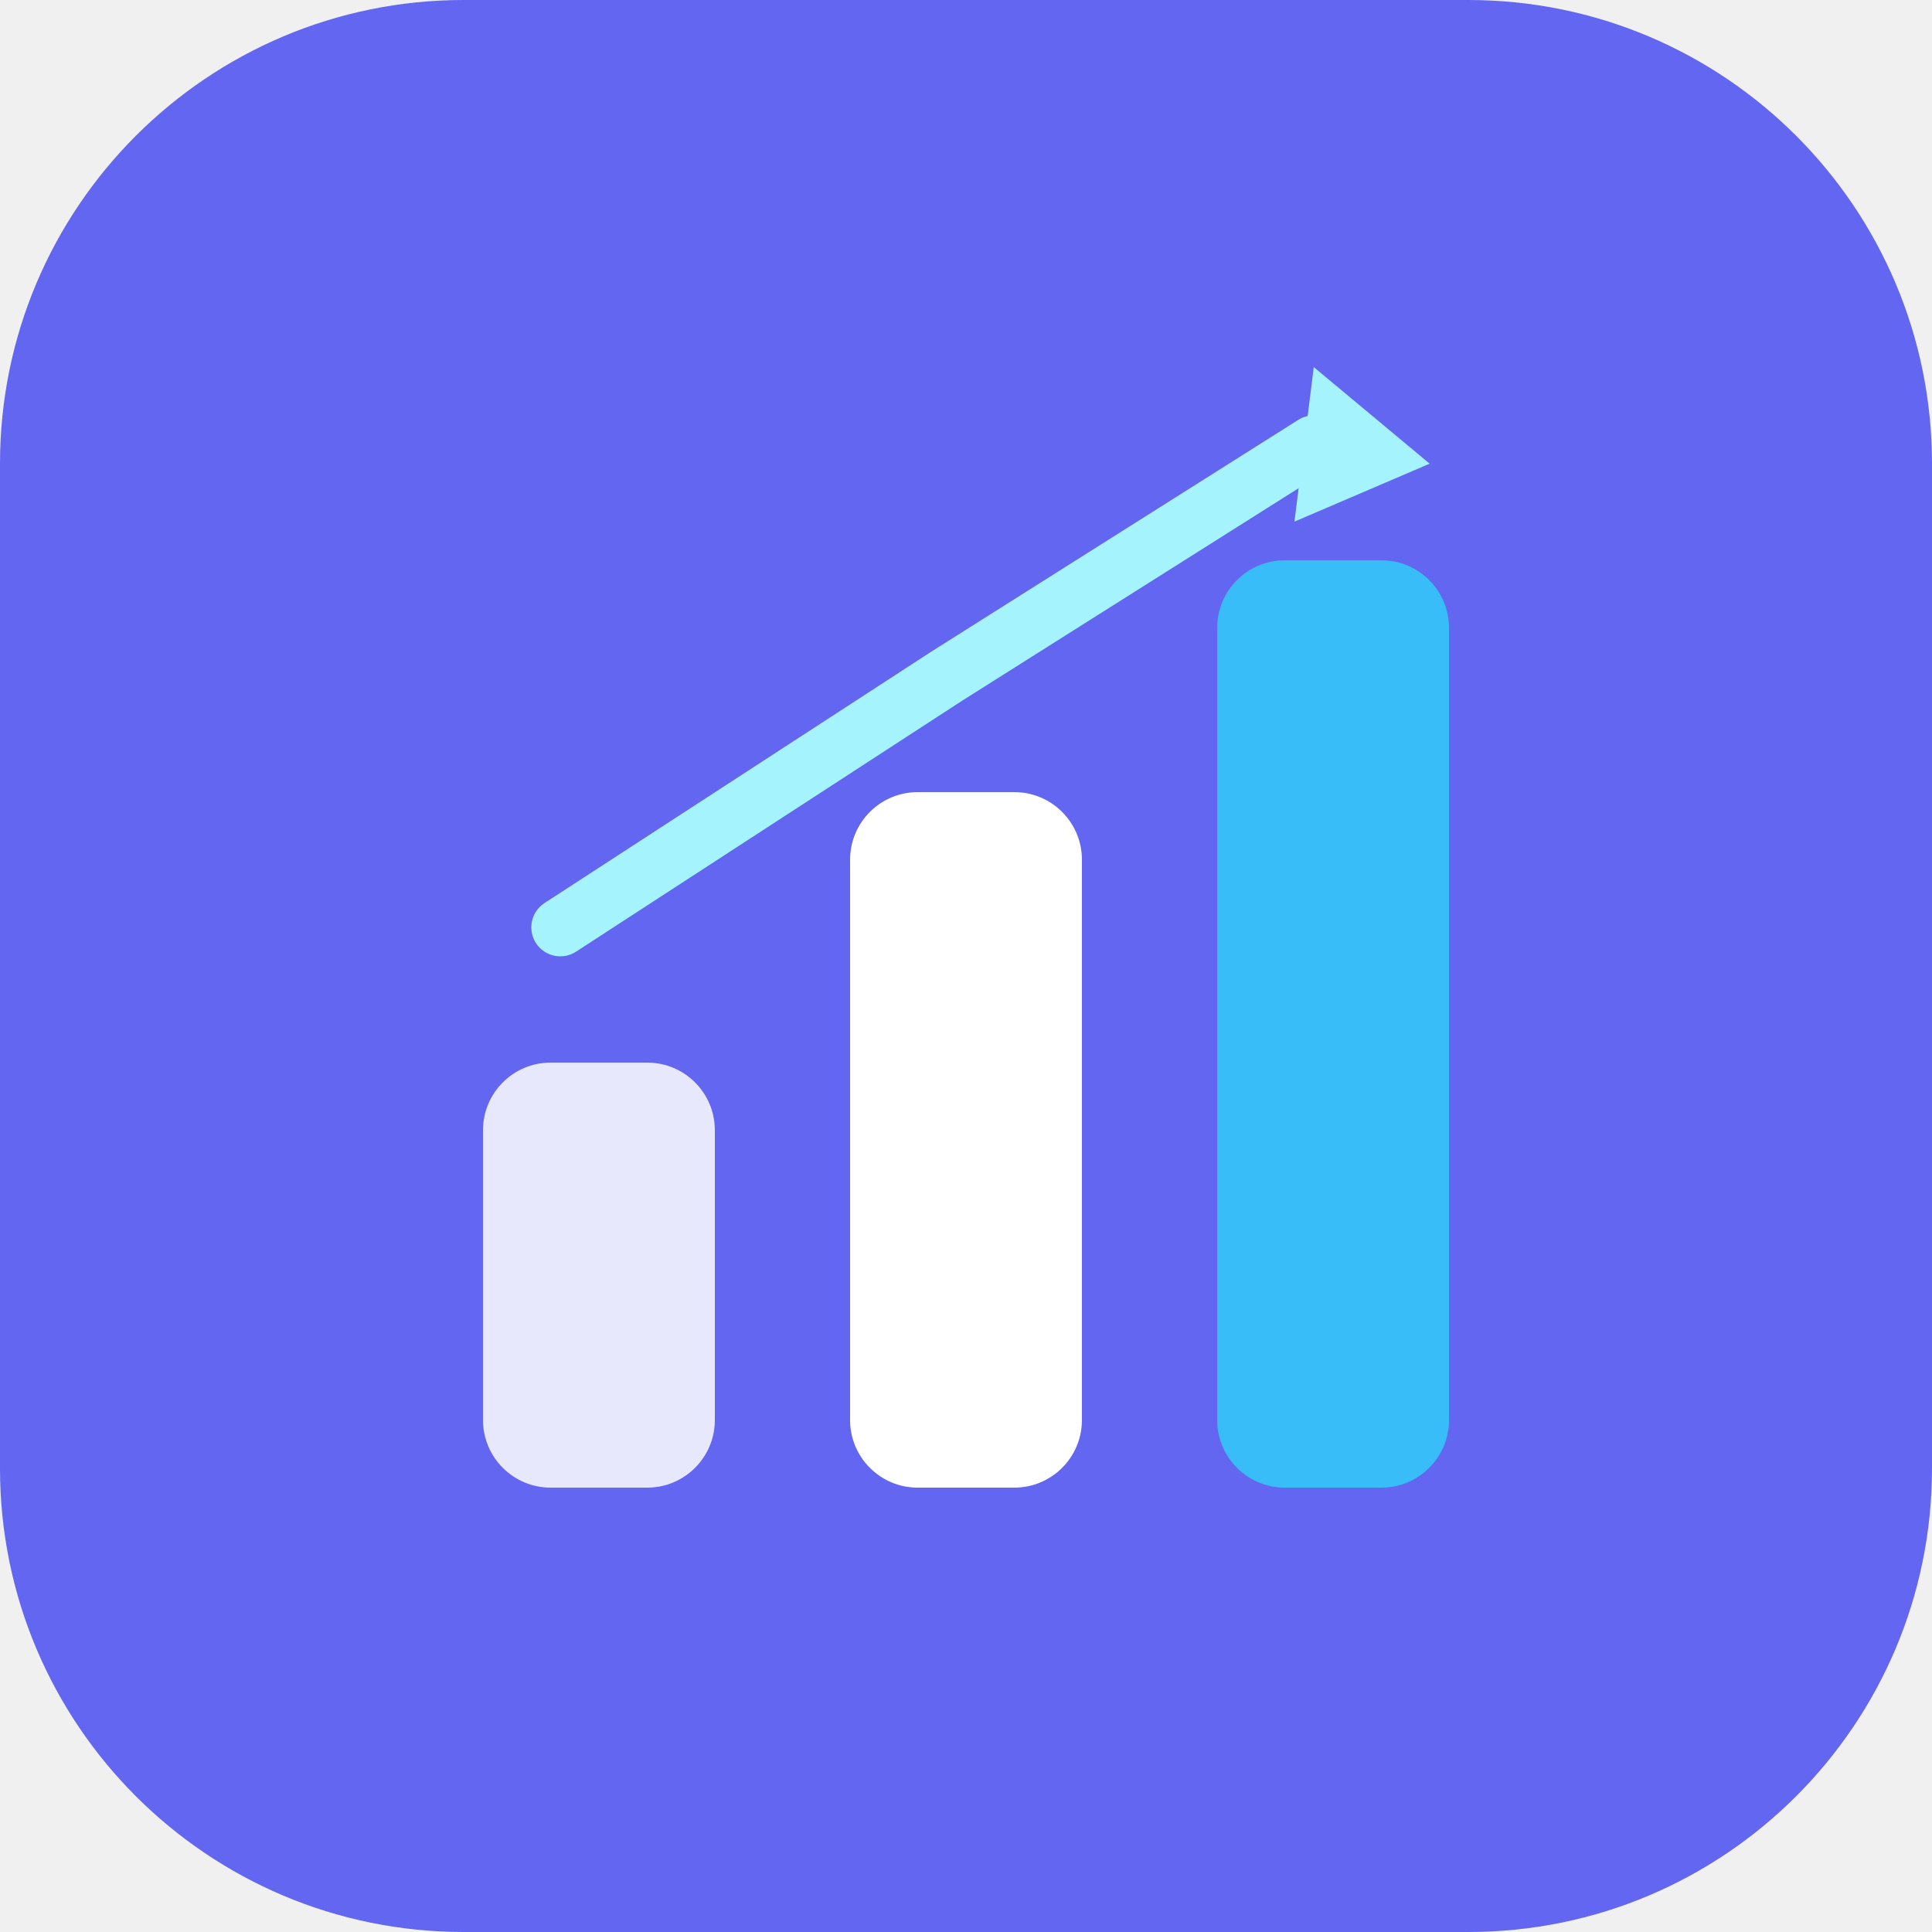
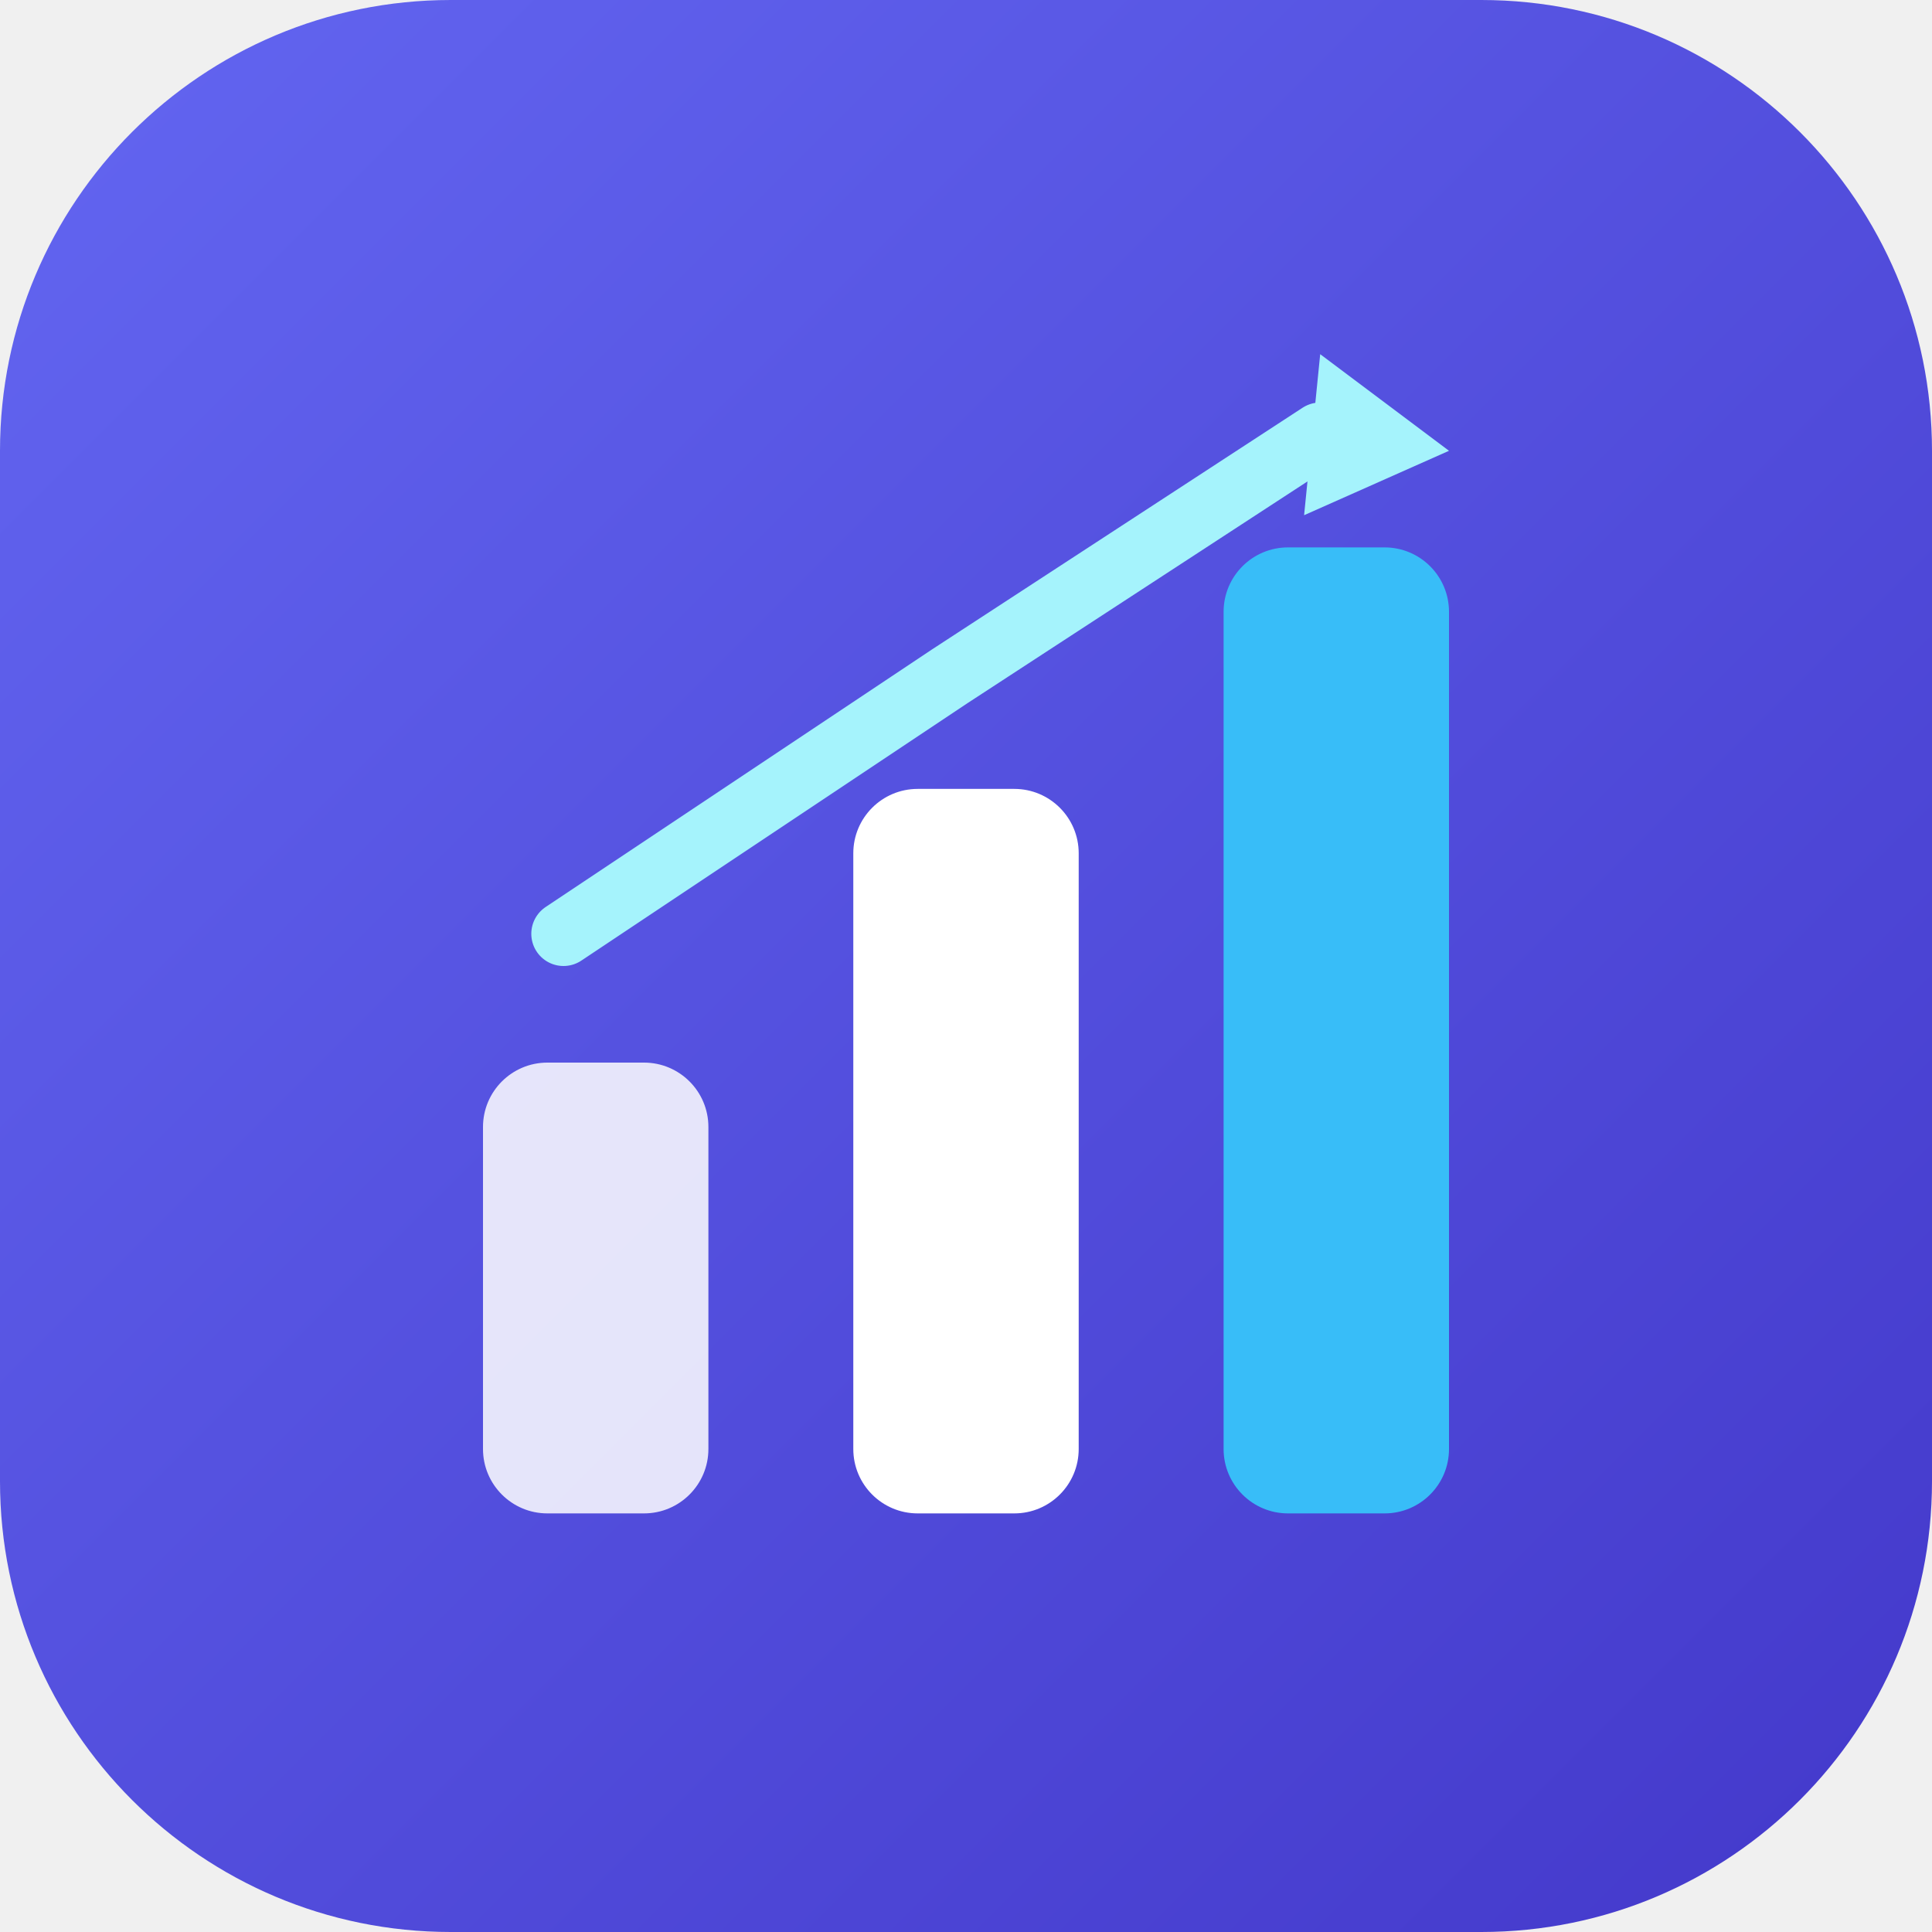
- <svg xmlns="http://www.w3.org/2000/svg" viewBox="0 0 200 200" width="100%" height="100%">
-   <rect width="200" height="200" rx="48" fill="#6366f1" />
-   <rect x="50" y="110" width="24" height="44" rx="7" fill="#ffffff" opacity="0.85" />
-   <rect x="88" y="82" width="24" height="72" rx="7" fill="#ffffff" />
-   <rect x="126" y="58" width="24" height="96" rx="7" fill="#38bdf8" />
-   <path d="M58 96 L98 70 L136 46" fill="none" stroke="#a5f3fc" stroke-width="6" stroke-linecap="round" stroke-linejoin="round" />
-   <polygon points="136,38 148,48 134,54" fill="#a5f3fc" />
+ <svg xmlns="http://www.w3.org/2000/svg" viewBox="0 0 120 120" width="100%" height="100%">
+   <defs>
+     <linearGradient id="g-rep" x1="0%" y1="0%" x2="100%" y2="100%">
+       <stop offset="0%" stop-color="#6366f1" />
+       <stop offset="100%" stop-color="#4338ca" />
+     </linearGradient>
+   </defs>
+   <rect width="120" height="120" rx="28" fill="url(#g-rep)" />
+   <rect x="30" y="66" width="14" height="28" rx="4" fill="#ffffff" opacity="0.85" />
+   <rect x="53" y="49" width="14" height="45" rx="4" fill="#ffffff" />
+   <rect x="76" y="34" width="14" height="60" rx="4" fill="#38bdf8" />
+   <path d="M35 58 L59 42 L82 27" fill="none" stroke="#a5f3fc" stroke-width="4" stroke-linecap="round" stroke-linejoin="round" />
+   <polygon points="82,22 90,28 81,32" fill="#a5f3fc" />
</svg>
